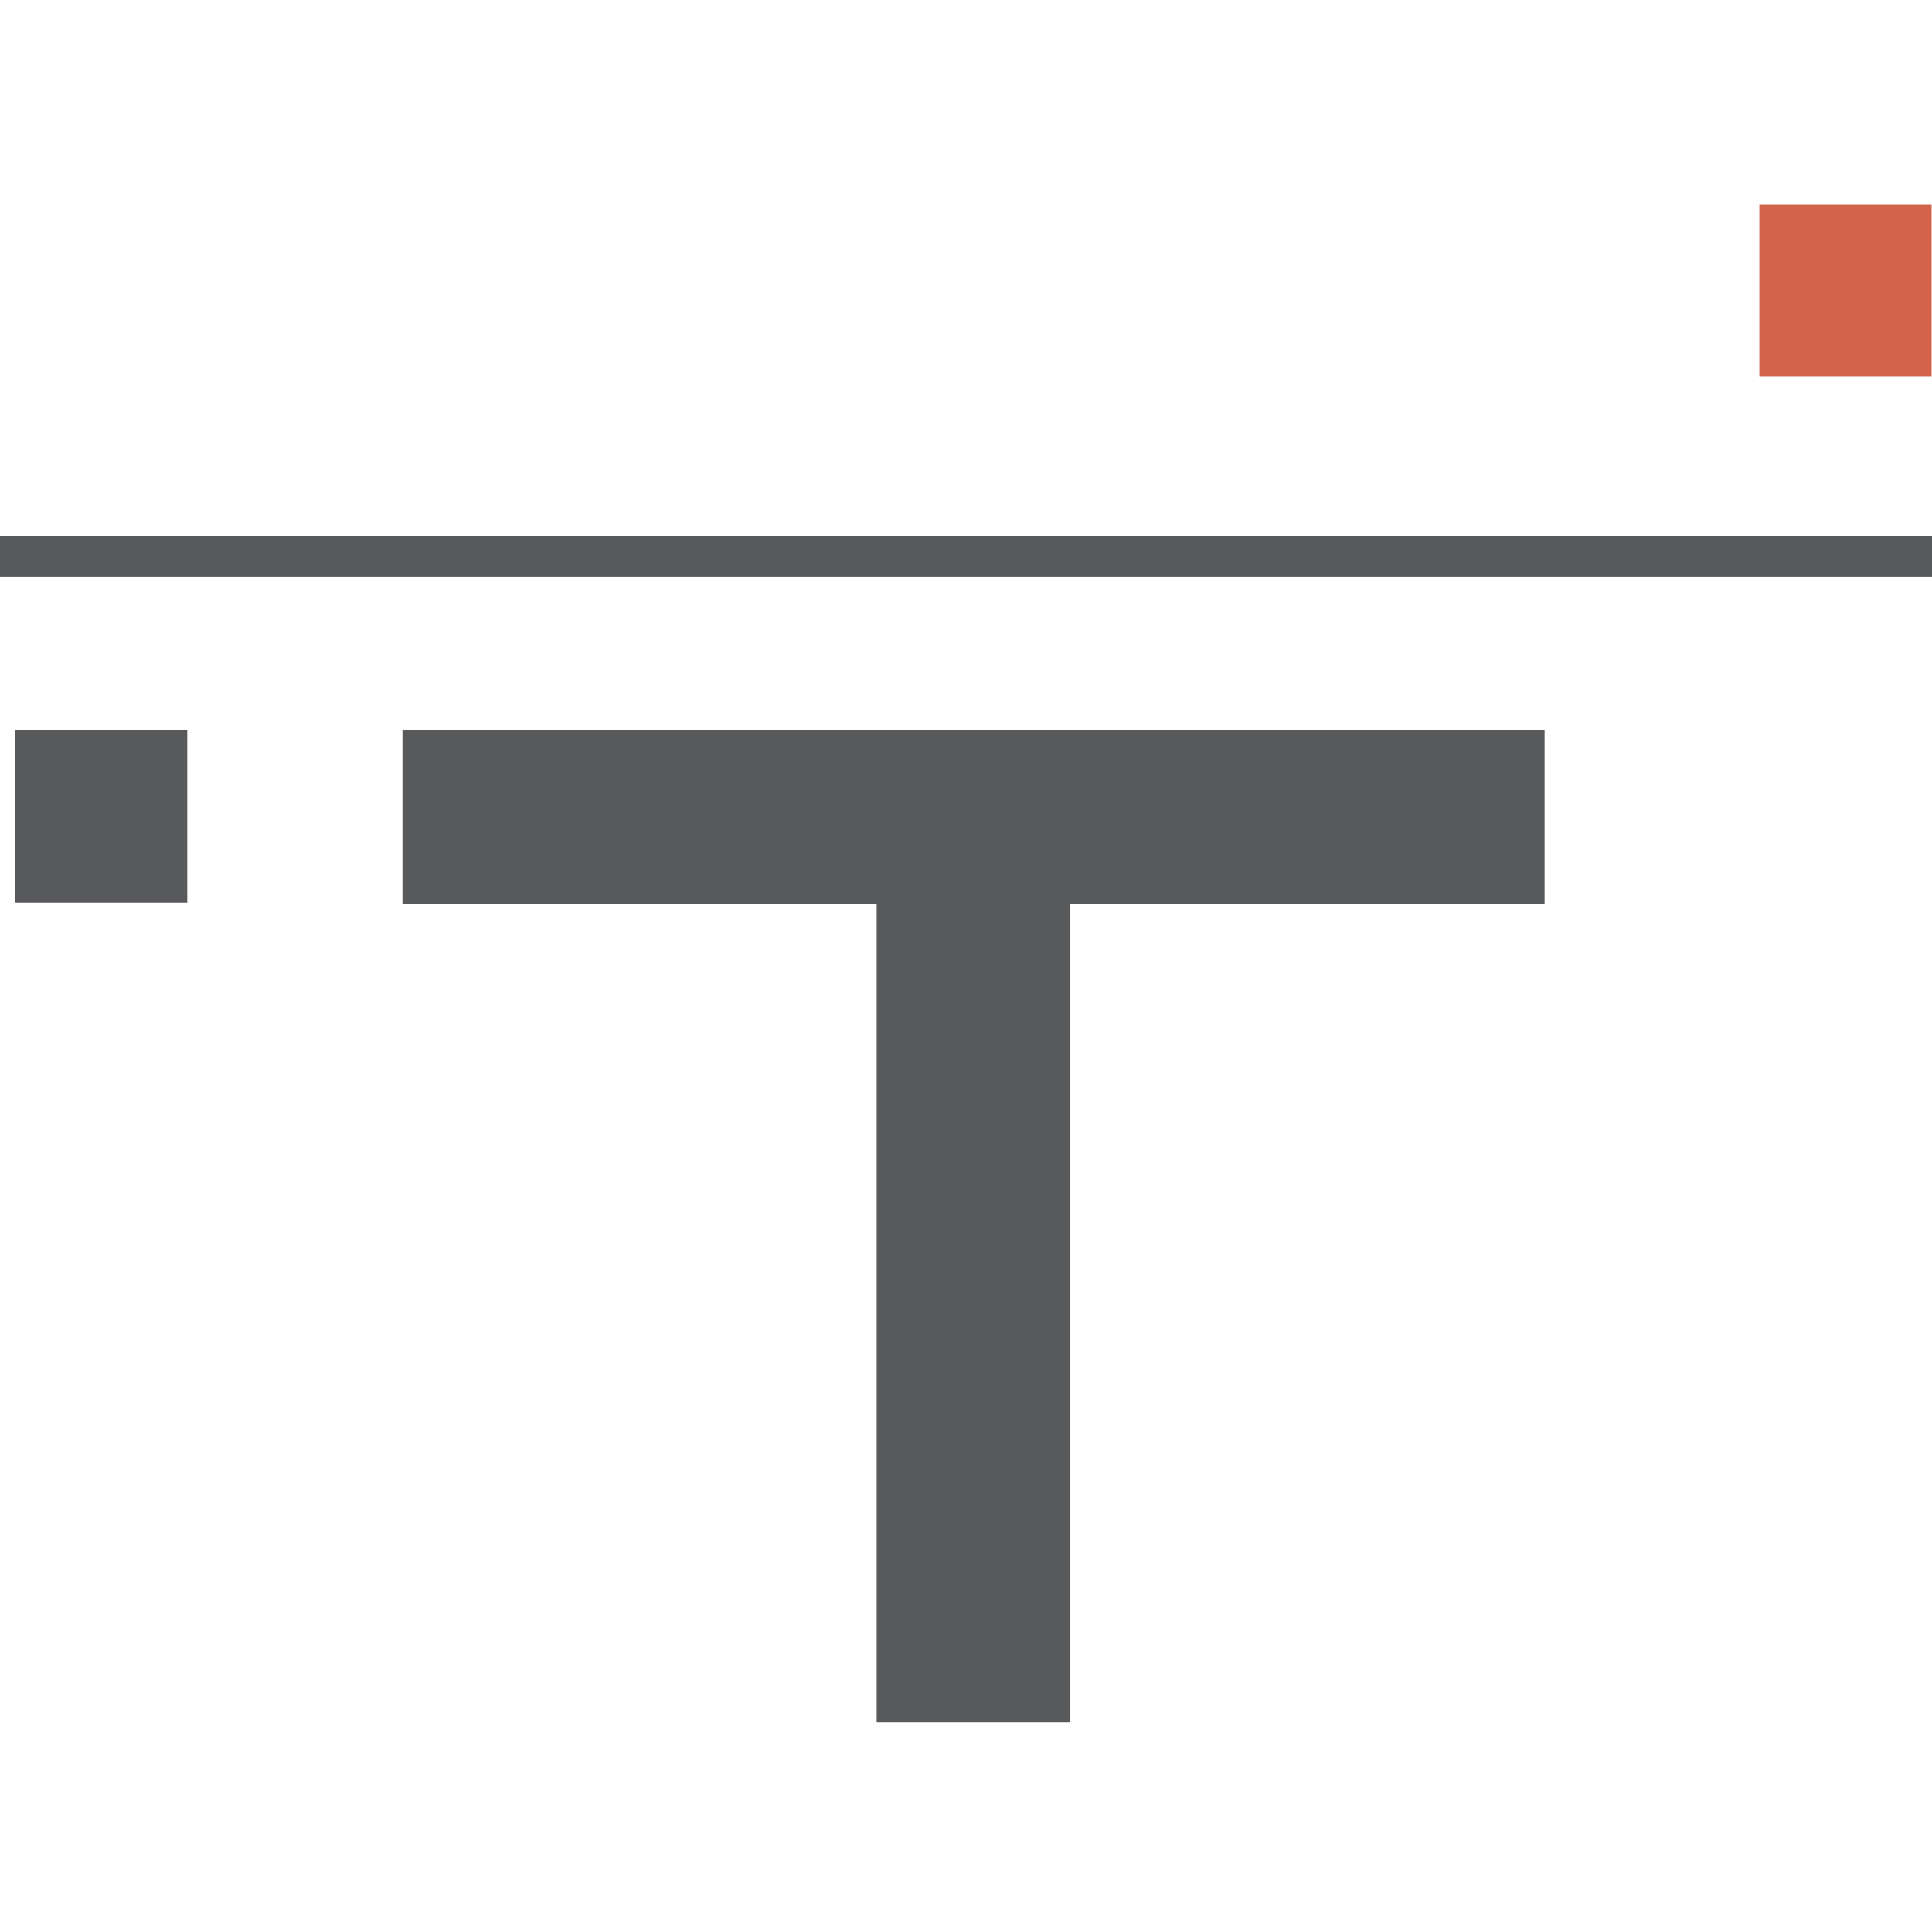
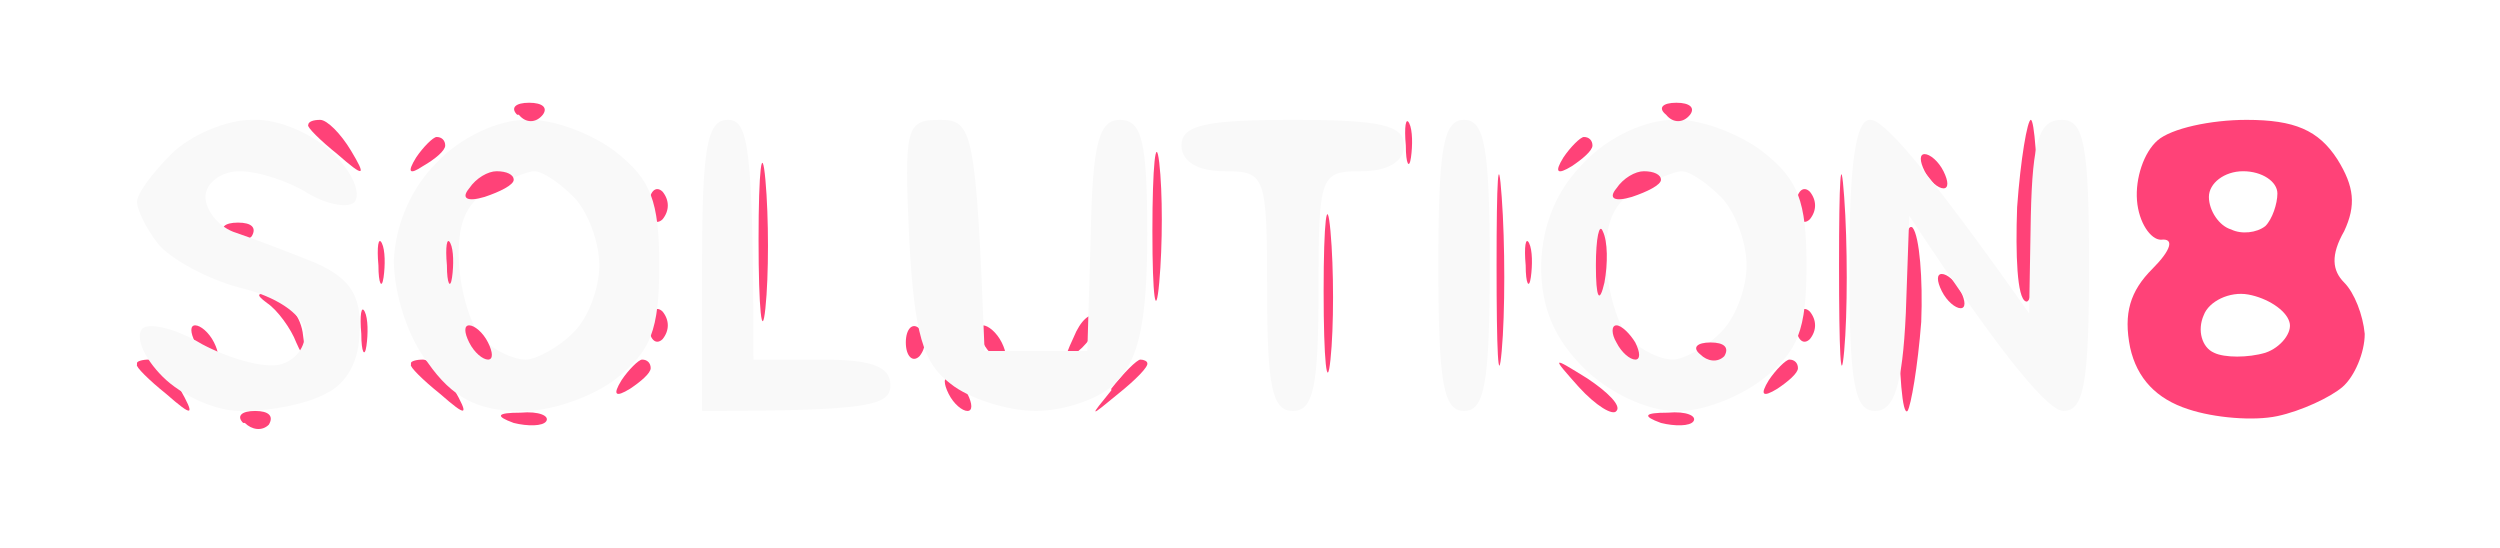
- <svg xmlns="http://www.w3.org/2000/svg" version="1.1" id="Layer_1" x="0px" y="0px" viewBox="0 0 44.98 44.85" style="enable-background:new 0 0 44.98 44.85;" xml:space="preserve">
-   <style type="text/css">
- 	.st0{fill:none;}
- 	.st1{fill:#58595B;}
- 	.st2{fill:#D26249;}
- </style>
-   <g>
-     <rect x="0" class="st0" width="44.85" height="44.85" />
-     <g>
-       <rect y="12.47" class="st1" width="44.98" height="0.95" />
-       <path class="st1" d="M35.96,21.05H24.92v19.04h-4.51V21.05H9.37V17h26.59V21.05z" />
-       <rect x="0.35" y="17" class="st1" width="4.01" height="4.01" />
-       <rect x="40.96" y="4.76" class="st2" width="4.01" height="4.01" />
-     </g>
-   </g>
+ <svg xmlns="http://www.w3.org/2000/svg" version="1.2" viewBox="0 0 146 32" width="146" height="32">
+   <style>
+     .a {
+         fill: #ff4278
+     }
+ 
+     .b {
+         fill: #f9f9f9
+     }
+     </style>
+   <path fill-rule="evenodd" class="a" d="m97 24.7c0.8 0.2 1.7 0.2 1.9-0.1 0.2-0.3-0.4-0.6-1.5-0.5-1.4 0-1.5 0.2-0.4 0.6z" />
+   <path fill-rule="evenodd" class="a" d="m30 24.7c0.8 0.2 1.7 0.2 1.9-0.1 0.2-0.3-0.4-0.6-1.5-0.5-1.4 0-1.5 0.2-0.4 0.6z" />
+   <path fill-rule="evenodd" class="a" d="m14.3 24.7c0.4 0.4 1 0.5 1.4 0.1 0.3-0.5 0-0.8-0.8-0.8-0.8 0-1.1 0.3-0.7 0.7z" />
+   <path fill-rule="evenodd" class="a" d="m55.4 23c0.3 0.6 0.8 1 1.1 1 0.3 0 0.3-0.4 0-1-0.3-0.6-0.8-1-1.1-1-0.3 0-0.3 0.4 0 1z" />
+   <path fill-rule="evenodd" class="a" d="m103.3 22.2q-0.8 1.3 0.5 0.5c0.6-0.4 1.2-0.9 1.2-1.2 0-0.3-0.2-0.5-0.5-0.5-0.2 0-0.8 0.6-1.2 1.2z" />
+   <path fill-rule="evenodd" class="a" d="m92.2 22.6c1 1.1 2 1.7 2.2 1.4 0.3-0.3-0.5-1.1-1.7-1.9-2.1-1.3-2.1-1.3-0.5 0.5z" />
+   <path fill-rule="evenodd" class="a" d="m64.9 22.8c-1.3 1.6-1.3 1.6 0.4 0.2 1-0.8 1.8-1.6 1.7-1.8 0-0.1-0.2-0.2-0.4-0.2-0.2 0-1 0.8-1.7 1.7z" />
+   <path fill-rule="evenodd" class="a" d="m36.3 22.2q-0.8 1.3 0.5 0.5c0.6-0.4 1.2-0.9 1.2-1.2 0-0.3-0.2-0.5-0.5-0.5-0.2 0-0.8 0.6-1.2 1.2z" />
+   <path fill-rule="evenodd" class="a" d="m24 21.3c-0.1 0.1 0.7 0.9 1.7 1.7 1.6 1.4 1.7 1.3 0.8-0.3-0.6-0.9-1.4-1.7-1.8-1.7-0.4 0-0.7 0.1-0.7 0.2z" />
+   <path fill-rule="evenodd" class="a" d="m8 21.3c-0.1 0.1 0.7 0.9 1.7 1.7 1.6 1.4 1.7 1.3 0.8-0.3-0.6-0.9-1.4-1.7-1.8-1.7-0.4 0-0.7 0.1-0.7 0.2z" />
+   <path fill-rule="evenodd" class="a" d="m57.4 20c0.3 0.6 0.8 1 1.1 1 0.3 0 0.3-0.4 0-1-0.3-0.6-0.8-1-1.1-1-0.3 0-0.3 0.4 0 1z" />
+   <path fill-rule="evenodd" class="a" d="m52.9 20c0 0.8 0.4 1.2 0.8 0.8 0.4-0.5 0.4-1.1 0-1.6-0.4-0.4-0.8 0-0.8 0.8z" />
+   <path fill-rule="evenodd" class="a" d="m11.4 20c0.3 0.6 0.8 1 1.1 1 0.3 0 0.3-0.4 0-1-0.3-0.6-0.8-1-1.1-1-0.3 0-0.3 0.4 0 1z" />
+   <path fill-rule="evenodd" class="a" d="m104.9 19c0 0.8 0.4 1.2 0.8 0.8 0.4-0.5 0.4-1.1 0-1.6-0.4-0.4-0.8 0-0.8 0.8z" />
+   <path fill-rule="evenodd" class="a" d="m62.7 19.7c-0.7 1.5-0.6 1.6 0.5 0.6 0.7-0.7 1.1-1.5 0.8-1.8-0.3-0.3-0.9 0.2-1.3 1.2z" />
+   <path fill-rule="evenodd" class="a" d="m37.9 19c0 0.8 0.4 1.2 0.8 0.8 0.4-0.5 0.4-1.1 0-1.6-0.4-0.4-0.8 0-0.8 0.8z" />
+   <path fill-rule="evenodd" class="a" d="m21.1 19.5c0 1.1 0.2 1.4 0.3 0.7 0.1-0.7 0.1-1.6-0.1-2-0.2-0.4-0.3 0.2-0.2 1.3z" />
+   <path fill-rule="evenodd" class="a" d="m15.6 17.7c0.6 0.4 1.4 1.5 1.7 2.3q0.7 1.6 0.4-0.4c-0.1-1.1-0.9-2.1-1.7-2.3q-1.5-0.4-0.4 0.4z" />
+   <path fill-rule="evenodd" class="a" d="m113.4 17c0.3 0.6 0.8 1 1.1 1 0.3 0 0.3-0.4 0-1-0.3-0.6-0.8-1-1.1-1-0.3 0-0.3 0.4 0 1z" />
+   <path fill-rule="evenodd" class="a" d="m89.1 15.5c0 1.1 0.2 1.4 0.3 0.7 0.1-0.7 0.1-1.6-0.1-2-0.2-0.4-0.3 0.2-0.2 1.3z" />
+   <path fill-rule="evenodd" class="a" d="m22.1 15.5c0 1.1 0.2 1.4 0.3 0.7 0.1-0.7 0.1-1.6-0.1-2-0.2-0.4-0.3 0.2-0.2 1.3z" />
+   <path fill-rule="evenodd" class="a" d="m110.9 18.5c0 3.3 0.2 5.8 0.5 5.5 0.2-0.3 0.6-2.6 0.8-5.2 0.1-2.5-0.1-5-0.5-5.5-0.4-0.4-0.8 1.9-0.8 5.2z" />
+   <path fill-rule="evenodd" class="a" d="m13.3 13.7c0.4 0.5 1 0.5 1.4 0.1 0.3-0.5 0-0.8-0.8-0.8-0.8 0-1.1 0.3-0.7 0.7z" />
+   <path fill-rule="evenodd" class="a" d="m104.9 12c0 0.8 0.4 1.2 0.8 0.8 0.4-0.5 0.4-1.1 0-1.6-0.4-0.4-0.8 0-0.8 0.8z" />
+   <path fill-rule="evenodd" class="a" d="m37.9 12c0 0.8 0.4 1.2 0.8 0.8 0.4-0.5 0.4-1.1 0-1.6-0.4-0.4-0.8 0-0.8 0.8z" />
+   <path fill-rule="evenodd" class="a" d="m77.3 17c0 4.1 0.2 5.9 0.4 4 0.2-1.9 0.2-5.3 0-7.5-0.2-2.2-0.4-0.6-0.4 3.5z" />
+   <path fill-rule="evenodd" class="a" d="m112.4 10c0.3 0.6 0.8 1 1.1 1 0.3 0 0.3-0.4 0-1-0.3-0.6-0.8-1-1.1-1-0.3 0-0.3 0.4 0 1z" />
+   <path fill-rule="evenodd" class="a" d="m91.3 9.2q-0.8 1.3 0.5 0.5c0.6-0.4 1.2-0.9 1.2-1.2 0-0.3-0.2-0.5-0.5-0.5-0.2 0-0.8 0.6-1.2 1.2z" />
+   <path fill-rule="evenodd" class="a" d="m24.3 9.2q-0.8 1.3 0.4 0.5c0.7-0.4 1.3-0.9 1.3-1.2 0-0.3-0.2-0.5-0.5-0.5-0.2 0-0.8 0.6-1.2 1.2z" />
+   <path fill-rule="evenodd" class="a" d="m126 8.2c-0.8 0.7-1.3 2.2-1.2 3.5 0.1 1.3 0.8 2.3 1.4 2.3 0.8-0.1 0.6 0.6-0.5 1.7-1.3 1.3-1.7 2.6-1.3 4.6q0.6 2.7 3.4 3.6c1.5 0.5 3.8 0.7 5.2 0.4 1.4-0.3 3.1-1.1 3.8-1.7 0.7-0.6 1.3-2 1.3-3.1-0.1-1.1-0.6-2.4-1.2-3-0.7-0.7-0.8-1.6 0-3 0.7-1.5 0.6-2.6-0.4-4.2-1.1-1.7-2.5-2.3-5.3-2.3-2.1 0-4.4 0.5-5.2 1.2zm3 3.3c0-0.8 0.9-1.5 2-1.5 1.1 0 2 0.6 2 1.3 0 0.6-0.3 1.5-0.7 1.9-0.5 0.4-1.4 0.5-2 0.2-0.7-0.2-1.3-1.1-1.3-1.9zm-0.3 6.9c0.3-0.8 1.5-1.4 2.6-1.2 1.1 0.2 2.2 0.9 2.4 1.6 0.2 0.6-0.5 1.5-1.4 1.8-1 0.3-2.4 0.3-3 0-0.7-0.3-1-1.3-0.6-2.2z" />
+   <path fill-rule="evenodd" class="a" d="m117.8 12.1c-0.1 2.8 0 5.3 0.5 5.5 0.4 0.2 0.7-2.1 0.7-5.1 0-3-0.2-5.5-0.4-5.5-0.2 0-0.6 2.3-0.8 5.1z" />
+   <path fill-rule="evenodd" class="b" d="m108 15.5c0 6.9 0.3 8.5 1.5 8.5 1.1 0 1.6-1.4 1.8-5.7l0.2-5.7c5.8 8.8 8.2 11.4 9 11.4 1.2 0 1.5-1.6 1.5-8.5 0-7.1-0.3-8.5-1.6-8.5-1.3 0-1.7 1.2-1.8 5.6l-0.1 5.7c-6.2-8.8-8.6-11.4-9.3-11.3-0.8 0-1.2 2.4-1.2 8.5z" />
+   <path fill-rule="evenodd" class="a" d="m107.4 15.5c0 5 0.1 7.2 0.3 5 0.2-2.2 0.2-6.3 0-9-0.2-2.8-0.3-1-0.3 4z" />
+   <path fill-rule="evenodd" class="b" d="m92.5 9.5q-2.4 2.4-2.5 6c0 2.4 0.7 4.2 2.5 6 1.4 1.4 3.7 2.5 5.3 2.5 1.5 0.1 3.8-0.8 5.2-1.9 2-1.6 2.5-2.8 2.5-6.6 0-3.8-0.5-5-2.5-6.6-1.4-1.1-3.8-2-5.3-1.9-1.6 0-3.8 1-5.2 2.5zm3.1 1.6c1-0.6 2.2-1.1 2.6-1.1 0.5 0 1.5 0.7 2.3 1.5 0.8 0.8 1.5 2.6 1.5 4 0 1.4-0.7 3.2-1.6 4-0.8 0.8-2.1 1.5-2.7 1.5-0.7 0-1.8-0.5-2.5-1.2-0.7-0.7-1.3-2.7-1.4-4.5-0.1-2.2 0.4-3.5 1.8-4.2z" />
+   <path fill-rule="evenodd" class="a" d="m99.3 20.7c0.4 0.4 1 0.5 1.4 0.1 0.3-0.5 0-0.8-0.8-0.8-0.8 0-1.1 0.3-0.6 0.7zm-4.9-0.7c0.3 0.6 0.8 1 1.1 1 0.3 0 0.3-0.4 0-1-0.3-0.5-0.8-1-1.1-1-0.3 0-0.3 0.5 0 1zm-1.2-4.5c0 1.9 0.2 2.3 0.5 1 0.2-1.1 0.2-2.4-0.1-3-0.2-0.5-0.4 0.4-0.4 2zm1.2-4.5c-0.5 0.6-0.1 0.8 0.9 0.5 0.9-0.3 1.7-0.7 1.7-1 0-0.3-0.4-0.5-1-0.5-0.5 0-1.2 0.4-1.6 1z" />
+   <path fill-rule="evenodd" class="a" d="m87.4 15.5c0 5 0.1 7.2 0.3 5 0.2-2.2 0.2-6.3 0-9-0.2-2.8-0.3-1-0.3 4z" />
+   <path fill-rule="evenodd" class="b" d="m84 15.5c0 6.9 0.3 8.5 1.5 8.5 1.2 0 1.5-1.6 1.5-8.5 0-6.9-0.3-8.5-1.5-8.5-1.2 0-1.5 1.6-1.5 8.5z" />
+   <path fill-rule="evenodd" class="a" d="m82.1 8.5c0 1.1 0.2 1.4 0.3 0.7 0.1-0.7 0.1-1.6-0.1-2-0.2-0.4-0.3 0.2-0.2 1.3z" />
+   <path fill-rule="evenodd" class="b" d="m69 8.5c0 0.9 0.9 1.5 2.5 1.5 2.4 0 2.5 0.2 2.5 7 0 5.6 0.3 7 1.5 7 1.2 0 1.5-1.4 1.5-7 0-6.8 0.1-7 2.5-7 1.6 0 2.5-0.6 2.5-1.5 0-1.2-1.4-1.5-6.5-1.5-5.1 0-6.5 0.3-6.5 1.5z" />
+   <path fill-rule="evenodd" class="a" d="m67.3 13.5c0 3.9 0.2 5.2 0.4 3 0.2-2.2 0.2-5.3 0-7-0.2-1.7-0.4 0.2-0.4 4z" />
+   <path fill-rule="evenodd" class="b" d="m53.1 14c0.3 5.5 0.8 7.2 2.4 8.4 1.1 0.9 3.4 1.6 5 1.6 1.6 0 3.8-0.7 4.7-1.7 1.3-1.3 1.8-3.5 1.8-8.6 0-5.4-0.3-6.7-1.6-6.7-1.2 0-1.6 1.3-1.7 6.7l-0.2 6.8h-6c-0.5-12.9-0.7-13.5-2.6-13.5-2 0-2.1 0.4-1.8 7z" />
+   <path fill-rule="evenodd" class="a" d="m44.3 14c0 4.1 0.2 5.9 0.4 4 0.2-1.9 0.2-5.3 0-7.5-0.2-2.2-0.4-0.6-0.4 3.5z" />
+   <path fill-rule="evenodd" class="b" d="m41 15.5v8.5c9.7 0 11-0.3 11-1.5 0-1.1-1.1-1.5-4-1.5h-4c0-12.6-0.3-14-1.5-14-1.2 0-1.5 1.6-1.5 8.5z" />
+   <path fill-rule="evenodd" class="b" d="m25.5 9.5c-1.5 1.5-2.4 3.6-2.5 5.7 0 1.9 0.8 4.5 2 6 1.4 2 2.9 2.8 5.3 2.8 1.7 0.1 4.3-0.8 5.7-1.9 2-1.6 2.5-2.8 2.5-6.6 0-3.8-0.5-5-2.5-6.6-1.4-1.1-3.8-2-5.3-1.9-1.6 0-3.8 1-5.2 2.5zm3.1 1.6c1-0.6 2.2-1.1 2.6-1.1 0.5 0 1.5 0.7 2.3 1.5 0.8 0.8 1.5 2.6 1.5 4 0 1.4-0.7 3.2-1.6 4-0.8 0.8-2.1 1.5-2.7 1.5-0.7 0-1.8-0.5-2.5-1.2-0.7-0.7-1.3-2.7-1.4-4.5-0.1-2.2 0.4-3.5 1.8-4.2z" />
+   <path fill-rule="evenodd" class="a" d="m27.4 20c0.3 0.6 0.8 1 1.1 1 0.3 0 0.3-0.4 0-1-0.3-0.6-0.8-1-1.1-1-0.3 0-0.3 0.4 0 1zm-1.3-4.5c0 1.1 0.2 1.4 0.3 0.7 0.1-0.7 0.1-1.6-0.1-2-0.2-0.4-0.3 0.2-0.2 1.3zm1.3-4.5c-0.5 0.6-0.1 0.8 0.9 0.5 0.9-0.3 1.7-0.7 1.7-1 0-0.3-0.4-0.5-1-0.5-0.5 0-1.2 0.4-1.6 1z" />
+   <path fill-rule="evenodd" class="a" d="m18 7.3c-0.1 0.1 0.7 0.9 1.7 1.7 1.6 1.4 1.7 1.3 0.8-0.2-0.6-1-1.4-1.8-1.8-1.8-0.4 0-0.7 0.1-0.7 0.3z" />
+   <path fill-rule="evenodd" class="b" d="m10 9c-1.1 1.1-2 2.3-2 2.8 0 0.4 0.5 1.5 1.2 2.4 0.7 0.9 2.9 2.1 4.8 2.6 2.1 0.5 3.6 1.5 3.8 2.5 0.1 1-0.6 1.8-1.5 2-1 0.2-3-0.4-4.5-1.2-1.5-0.9-3.1-1.3-3.5-0.9-0.4 0.5 0.1 1.7 1.2 2.8 1.1 1.1 3.2 2.1 4.8 2 1.5 0 3.6-0.4 4.7-1 1.3-0.6 2-2 2-3.7 0.1-2.1-0.6-3.1-2.7-4-1.5-0.6-3.6-1.4-4.5-1.7-1-0.3-1.8-1.3-1.8-2.1 0-0.8 0.9-1.5 2-1.5 1.1 0 2.9 0.6 4 1.3 1 0.6 2.3 0.9 2.7 0.5 0.4-0.5-0.1-1.7-1.2-2.8-1.1-1.1-3.2-2.1-4.8-2-1.5 0-3.6 0.9-4.7 2z" />
+   <path fill-rule="evenodd" class="a" d="m97.3 6.7c0.4 0.5 1 0.5 1.4 0 0.3-0.4 0-0.7-0.8-0.7-0.8 0-1.1 0.3-0.6 0.7z" />
+   <path fill-rule="evenodd" class="a" d="m30.3 6.7c0.4 0.5 1 0.5 1.4 0 0.3-0.4 0-0.7-0.8-0.7-0.8 0-1.1 0.3-0.7 0.7z" />
</svg>
